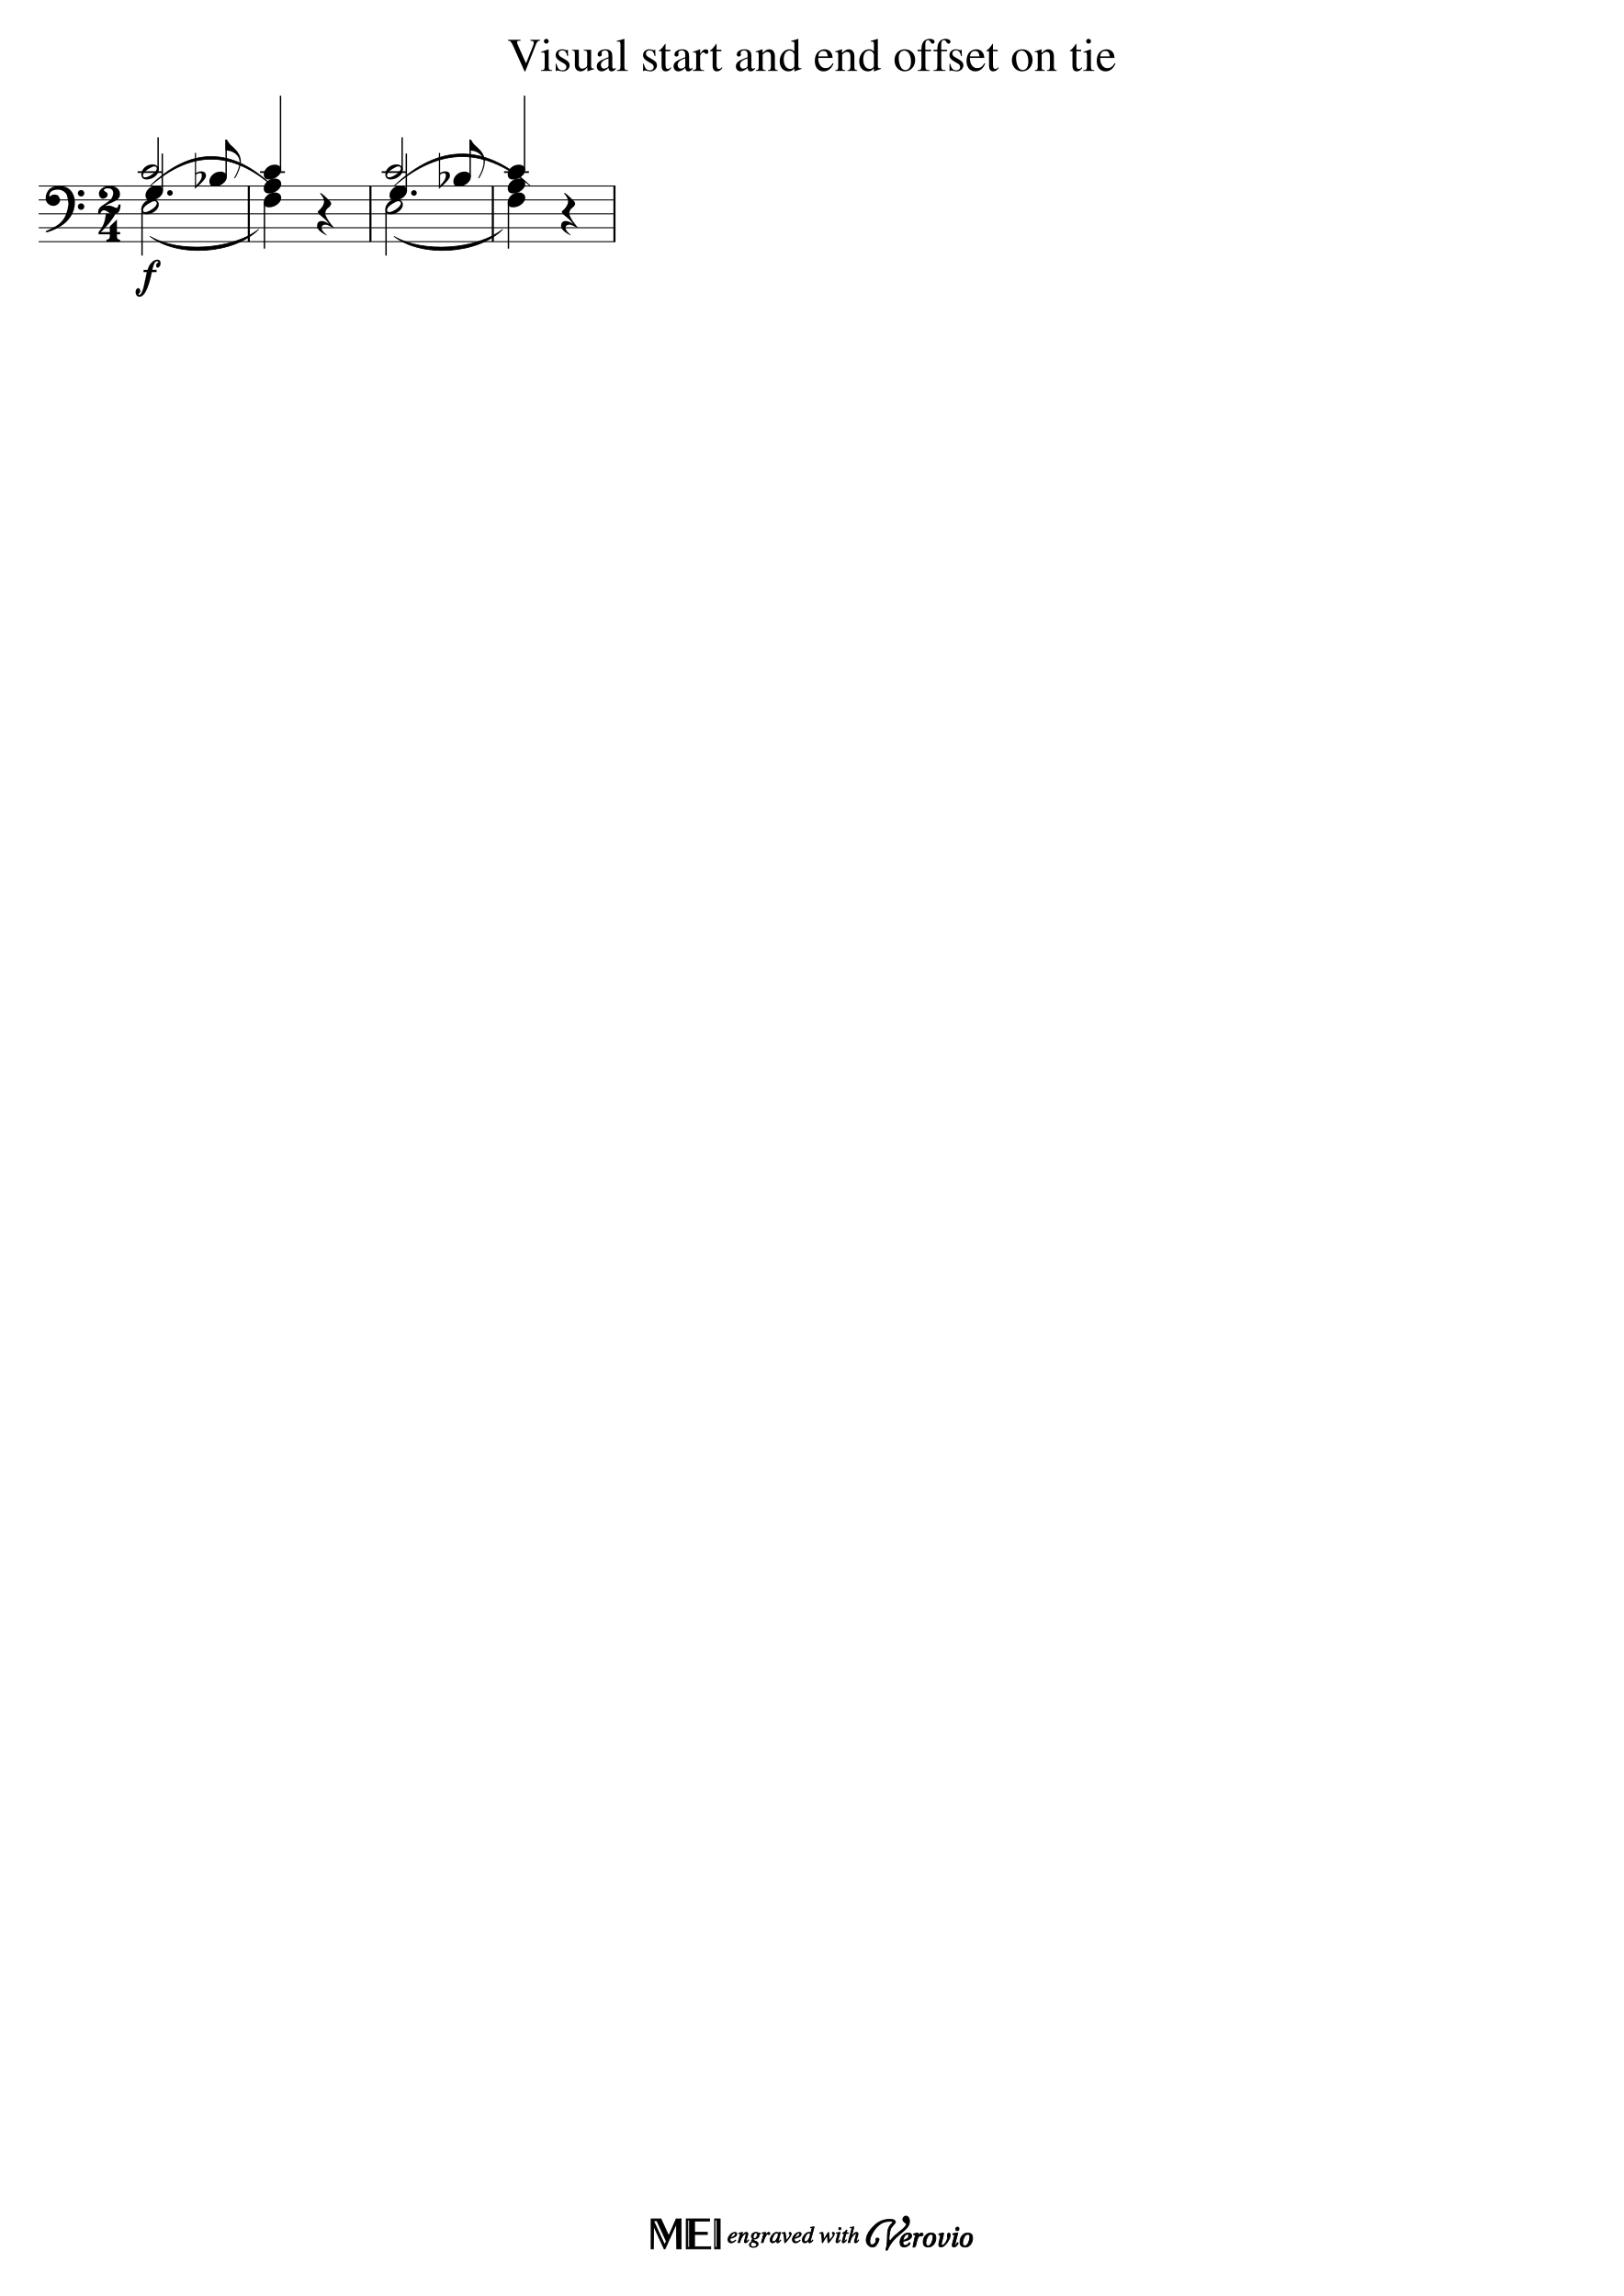
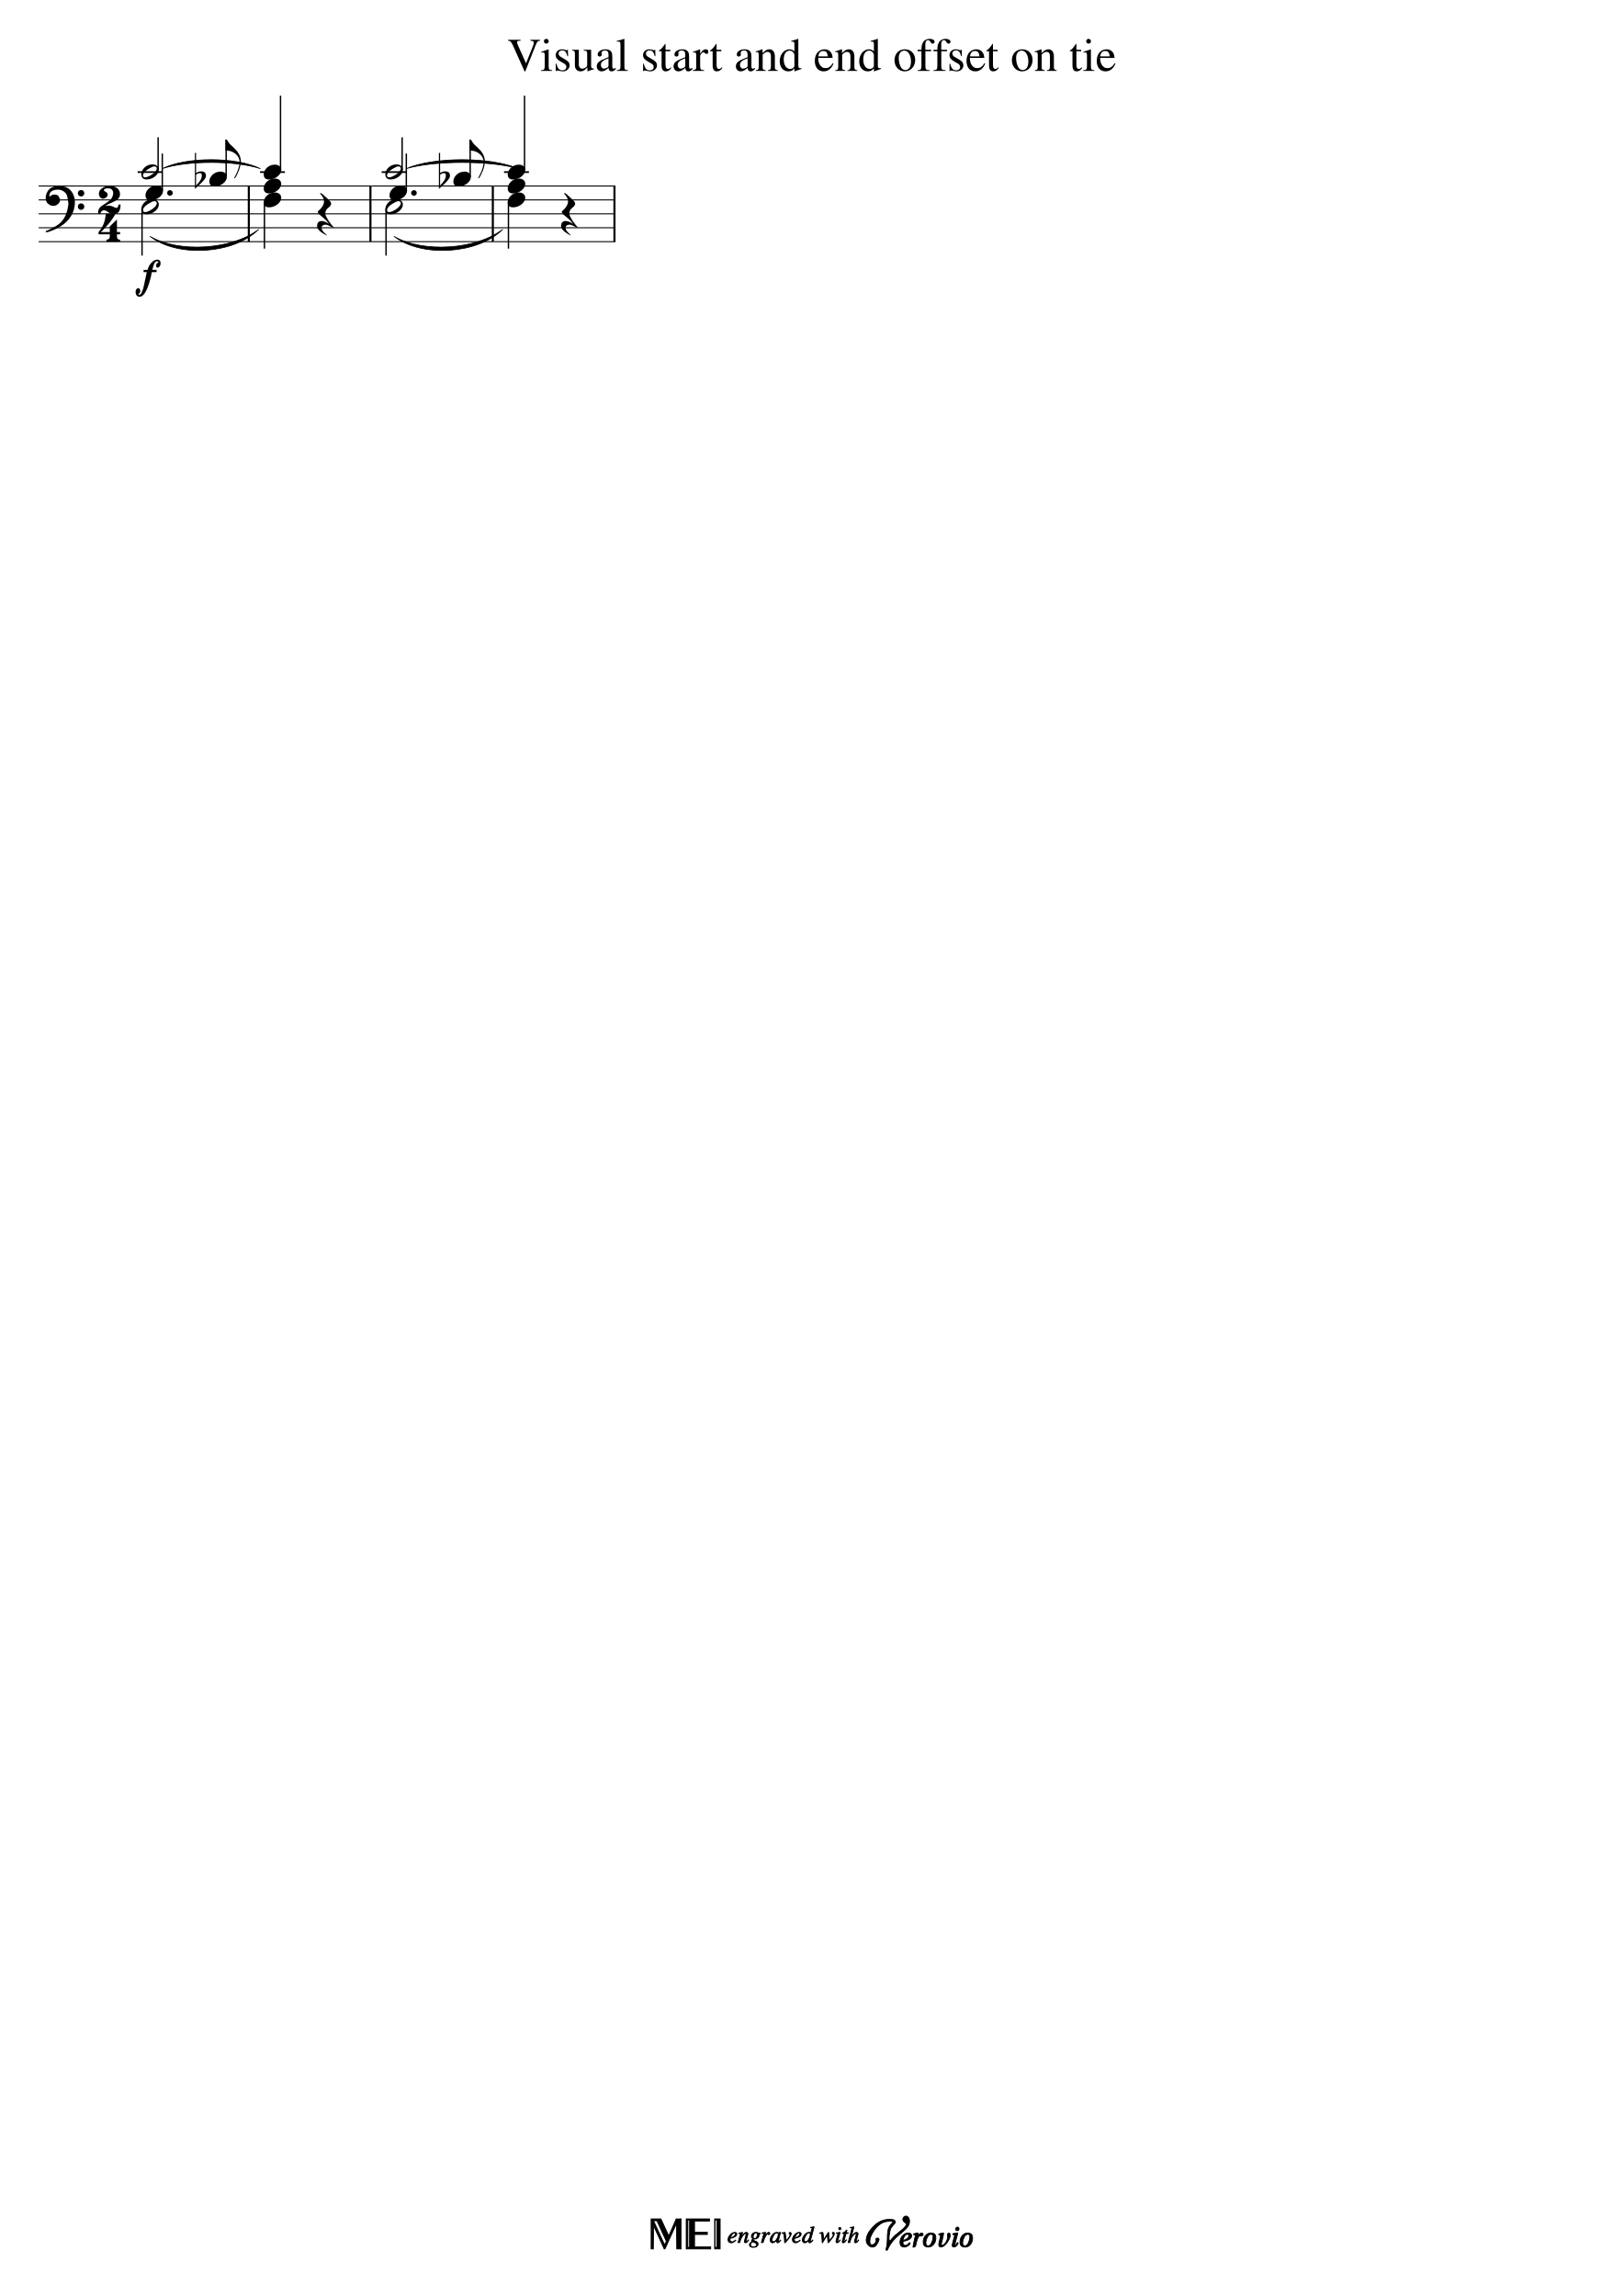
<svg xmlns="http://www.w3.org/2000/svg" xmlns:xlink="http://www.w3.org/1999/xlink" width="2100px" height="2970px" version="1.1" overflow="visible" id="docid">
  <defs>
    <g id="E062-docid">
      <path transform="scale(1,-1)" d="M582 -120c0 32 26 58 58 58s58 -26 58 -58s-26 -58 -58 -58s-58 26 -58 58zM582 120c0 32 26 58 58 58s58 -26 58 -58s-26 -58 -58 -58s-58 26 -58 58zM158 96c51 0 73 -14 88 -49l16 -39c0 -17 -2 -30 -7 -40c-3 -11 -10 -21 -19 -31c-17 -18 -49 -43 -84 -43 c-55 0 -77 13 -112 44c-24 21 -35 55 -35 100c0 46 14 81 32 112c30 52 71 79 137 93l36 6l26 2c154 0 235 -68 274 -182c11 -32 18 -68 18 -107c0 -103 -26 -182 -68 -250c-89 -145 -234 -230 -412 -288l-30 -5c-9 0 -14 3 -14 8c3 10 5 11 10 16c35 15 70 30 96 44l78 43 c96 57 162 136 197 258c9 33 17 60 22 100c3 22 5 35 6 39c-7 69 -16 115 -23 140s-4 22 -16 40c-8 12 -19 23 -31 34c-24 21 -62 44 -118 44c-48 0 -84 -8 -113 -28c-28 -19 -42 -44 -42 -73v-16c2 -5 3 -9 4 -11c24 22 52 39 84 39z" />
    </g>
    <g id="E082-docid">
      <path transform="scale(1,-1)" d="M124 -185c-18 0 -55 -14 -65 -65h-36l-3 30c0 25 6 45 18 63c11 19 22 30 39 43l121 82l37 29c15 11 27 29 38 54c12 24 18 47 18 70c0 40 -19 88 -94 88c-25 0 -32 0 -50 -8c-14 -5 -23 -12 -26 -22c3 -9 7 -15 10 -18l24 -17c12 -7 17 -11 27 -21c5 -7 7 -16 7 -27 c0 -12 0 -57 -79 -74c-30 0 -76 26 -76 94c0 66 81 135 197 135c72 0 181 -32 181 -150c0 -53 -32 -95 -113 -133l-91 -41c-26 -11 -45 -23 -57 -37l49 7c84 0 115 -41 148 -41c20 0 33 20 39 61h35c0 -152 -68 -168 -114 -168c-17 0 -65 0 -79 7h10l-28 17 c-49 37 -69 40 -87 42z" />
    </g>
    <g id="E084-docid">
      <path transform="scale(1,-1)" d="M20 -78c84 97 114 180 134 329h170c-13 -32 -82 -132 -99 -151l-84 -97c-33 -36 -59 -63 -80 -81h162v102l127 123v-225h57v-39h-57v-34c0 -43 19 -65 57 -65v-34h-244v36c48 0 60 26 60 70v27h-203v39z" />
    </g>
    <g id="E0A3-docid">
      <path transform="scale(1,-1)" d="M278 64c0 22 -17 39 -43 39c-12 0 -26 -3 -41 -10c-85 -43 -165 -94 -165 -156c5 -25 15 -32 49 -32c67 11 200 95 200 159zM0 -36c0 68 73 174 200 174c66 0 114 -39 114 -97c0 -84 -106 -173 -218 -173c-64 0 -96 32 -96 96z" />
    </g>
    <g id="E0A4-docid">
      <path transform="scale(1,-1)" d="M0 -39c0 68 73 172 200 172c66 0 114 -37 114 -95c0 -84 -106 -171 -218 -171c-64 0 -96 30 -96 94z" />
    </g>
    <g id="E240-docid">
      <path transform="scale(1,-1)" d="M179 -646c15 29 29 55 46 102c18 49 30 108 30 138c0 105 -80 173 -168 200c-18 5 -47 9 -87 16v190h22c8 0 33 -61 71 -95c4 -3 -2 3 61 -56c62 -58 122 -137 122 -241c0 -38 -13 -106 -35 -163c-20 -51 -43 -99 -66 -132c-6 -5 -10 -7 -13 -7s-5 2 -5 5l4 10 c1 3 14 25 18 33z" />
    </g>
    <g id="E260-docid">
      <path transform="scale(1,-1)" d="M20 110c32 16 54 27 93 27c26 0 35 -3 54 -13c13 -7 24 -20 27 -38l4 -25c0 -28 -16 -57 -45 -89c-23 -25 -39 -44 -65 -68l-88 -79v644h20v-359zM90 106c-32 0 -48 -10 -70 -29v-194c31 31 54 59 71 84c21 32 32 59 32 84c0 9 1 16 1 20c0 14 -3 21 -11 30l-8 3z" />
    </g>
    <g id="E522-docid">
      <path transform="scale(1,-1)" d="M-91 -179c-2 -3 -3 -5 -2 -7s4 -3 11 -4c19 0 34 14 47 41c7 14 13 30 20 48s12 35 15 52l14 61l44 208h-58v38h70c7 21 13 36 18 47c7 18 15 33 22 44c21 30 42 53 65 69s48 24 75 24c9 0 17 -1 23 -3s12 -7 19 -16c5 -7 8 -13 9 -19l4 -16c0 -15 -1 -25 -2 -32 s-5 -16 -11 -28c-3 -6 -9 -13 -18 -21c-4 -3 -8 -5 -13 -6s-10 -1 -17 0c-6 1 -10 5 -13 11s-5 13 -6 20c0 12 2 23 7 32s12 17 22 24l14 10c0 9 -6 14 -18 16h-6c-11 0 -20 -2 -28 -8c-9 -7 -19 -21 -29 -43c-5 -12 -10 -30 -17 -53s-11 -40 -14 -50h77v-40h-85 c-12 -69 -29 -137 -51 -206c-18 -55 -35 -99 -52 -131c-13 -26 -27 -47 -41 -63c-25 -29 -50 -43 -76 -43c-25 0 -43 10 -56 29c-10 15 -15 33 -15 54c0 17 4 33 12 48c5 7 10 13 17 17s13 6 20 6c9 0 16 -4 21 -12s9 -15 11 -22s3 -12 3 -17c0 -9 -2 -17 -7 -24 s-9 -14 -14 -21s-8 -12 -11 -14z" />
    </g>
    <g id="E4E5-docid">
      <path transform="scale(1,-1)" d="M107 292c-13 24 -30 49 -52 71c-1 1 0 2 0 3l-2 2c3 3 4 4 6 4c12 0 26 -7 40 -20s44 -40 89 -81c26 -24 28 -29 46 -47c4 -4 8 -9 10 -14c6 -8 8 -16 8 -27c0 -19 -12 -40 -36 -61c-28 -23 -49 -38 -61 -73c-4 -11 -7 -27 -10 -50c13 -43 34 -83 59 -121 c31 -47 59 -79 101 -129c-8 0 -26 7 -54 20l-62 29l-21 6l-23 1c-25 0 -45 -10 -60 -30l-4 -14l-1 -12c0 -33 20 -56 39 -78c8 -9 17 -18 26 -26c17 -15 27 -24 28 -30l-3 -3c-11 5 -19 10 -25 15c-9 3 -37 21 -45 26c-24 14 -45 32 -63 51c-19 21 -37 44 -37 71 c0 63 27 95 80 95c41 0 86 -18 136 -52c-19 26 -37 48 -55 66c-23 23 -48 44 -73 65c-28 23 -47 40 -58 53s-17 26 -18 39c75 64 113 125 113 183c0 27 -7 48 -18 68z" />
    </g>
  </defs>
  <style type="text/css">#docid g.ending, #docid g.fing, #docid g.reh, #docid g.tempo {font-weight:bold;}#docid g.dir, #docid g.dynam, #docid g.mNum {font-style:italic;}#docid g.label {font-weight:normal;}#docid ellipse, #docid path, #docid polygon, #docid polyline, #docid rect {stroke:currentColor}</style>
  <svg class="definition-scale" color="black" font-family="Times, serif" viewBox="0 0 21000 29700">
    <g class="page-margin" transform="translate(500, 500)">
      <g id="iJ6YNS9" class="mdiv pageMilestone" />
      <g id="j6ERYJ7" class="score pageMilestone" />
      <g id="iFP8K5N" class="system">
        <g id="x1E5SKAB" class="section systemMilestone" />
        <g id="o1RTEB7A" class="measure">
          <g id="p1KEW28H" class="staff">
            <path d="M0 1906 L2731 1906" stroke-width="13" />
            <path d="M0 2086 L2731 2086" stroke-width="13" />
            <path d="M0 2266 L2731 2266" stroke-width="13" />
            <path d="M0 2446 L2731 2446" stroke-width="13" />
            <path d="M0 2626 L2731 2626" stroke-width="13" />
            <g id="sX7OZ79" class="clef">
              <use xlink:href="#E062-docid" transform="translate(88, 2086) scale(0.72, 0.72)" />
            </g>
            <g id="u17VX9BY" class="keySig" />
            <g id="w3Z0KMD" class="meterSig">
              <use xlink:href="#E082-docid" transform="translate(755, 2086) scale(0.72, 0.72)" />
              <use xlink:href="#E084-docid" transform="translate(760, 2446) scale(0.72, 0.72)" />
            </g>
            <g class="ledgerLines above">
              <path d="M1280 1726 L1602 1726" stroke-width="22" />
            </g>
            <g id="qMAVTA3" class="layer">
              <g id="n1" class="note">
                <g class="notehead">
                  <use xlink:href="#E0A3-docid" transform="translate(1328, 1726) scale(0.72, 0.72)" />
                </g>
                <g id="pT5D48Z" class="stem">
                  <path d="M1545 1698 L1545 1276" stroke-width="18" />
                </g>
              </g>
            </g>
            <g id="s1PQPUF4" class="layer">
              <g id="t17CCI2Q" class="note">
                <g class="notehead">
                  <use xlink:href="#E0A4-docid" transform="translate(1382, 1996) scale(0.72, 0.72)" />
                </g>
                <g id="rHUBZPL" class="dots">
                  <ellipse cx="1698" cy="1996" rx="36" ry="36" />
                </g>
                <g id="qR3B901" class="stem">
                  <path d="M1599 1968 L1599 1486" stroke-width="18" />
                </g>
              </g>
              <g id="u14YPAFV" class="note">
                <g class="notehead">
                  <use xlink:href="#E0A4-docid" transform="translate(2208, 1816) scale(0.72, 0.72)" />
                </g>
                <g id="s6A7W25" class="stem">
                  <path d="M2425 1788 L2425 1306" stroke-width="18" />
                  <g id="t7VJ282" class="flag">
                    <use xlink:href="#E240-docid" transform="translate(2416, 1306) scale(0.72, 0.72)" />
                  </g>
                </g>
                <g id="v1G2UCBM" class="accid">
                  <use xlink:href="#E260-docid" transform="translate(2021, 1816) scale(0.72, 0.72)" />
                </g>
              </g>
            </g>
            <g id="w1I5DK26" class="layer">
              <g id="n2" class="note">
                <g class="notehead">
                  <use xlink:href="#E0A3-docid" transform="translate(1328, 2176) scale(0.72, 0.72)" />
                </g>
                <g id="uYB0O63" class="stem">
                  <path d="M1337 2201 L1337 2806" stroke-width="18" />
                </g>
              </g>
            </g>
          </g>
          <g id="y16753K6" class="dynam">
            <use xlink:href="#E522-docid" transform="translate(1357, 3178) scale(0.72, 0.72)" />
          </g>
          <g id="a12WP67W" class="slur">
            <path d="M1441,2558 C1814,2775 2502,2731 2844,2468 C2526,2789 1798,2835 1441,2558" stroke-width="9" stroke-linecap="round" stroke-linejoin="round" />
          </g>
          <g id="b4Y5DFV" class="tie">
-             <path d="M1441,1906 C1959,1398 2505,1398 3024,1906 C2487,1444 1977,1444 1441,1906" stroke-width="9" stroke-linecap="round" stroke-linejoin="round" />
+             <path d="M1599,1681 C1910,1527 2552,1527 2866,1681 C2542,1575 1920,1575 1599,1681" stroke-width="9" stroke-linecap="round" stroke-linejoin="round" />
          </g>
          <g id="n1V987CS" class="barLine">
            <path d="M2718 1906 L2718 2626" stroke-width="27" />
          </g>
        </g>
        <g id="s1IC15RP" class="measure">
          <g id="tBZ62SV" class="staff">
            <path d="M2731 1906 L4304 1906" stroke-width="13" />
            <path d="M2731 2086 L4304 2086" stroke-width="13" />
            <path d="M2731 2266 L4304 2266" stroke-width="13" />
            <path d="M2731 2446 L4304 2446" stroke-width="13" />
            <path d="M2731 2626 L4304 2626" stroke-width="13" />
            <g class="ledgerLines above">
              <path d="M2863 1726 L3185 1726" stroke-width="22" />
            </g>
            <g id="uW4WKQ" class="layer">
              <g id="vLC6GUE" class="chord">
                <g id="v1WNGLZN" class="stem">
                  <path d="M3128 1700 L3128 738" stroke-width="18" />
                </g>
                <g id="n3" class="note">
                  <g class="notehead">
                    <use xlink:href="#E0A4-docid" transform="translate(2911, 1726) scale(0.72, 0.72)" />
                  </g>
                </g>
                <g id="xGUU4JQ" class="note">
                  <g class="notehead">
                    <use xlink:href="#E0A4-docid" transform="translate(2911, 1906) scale(0.72, 0.72)" />
                  </g>
                </g>
              </g>
              <g id="yAUW6TF" class="rest">
                <use xlink:href="#E4E5-docid" transform="translate(3601, 2266) scale(0.72, 0.72)" />
              </g>
            </g>
            <g id="z14DBQNG" class="layer">
              <g id="n4" class="note">
                <g class="notehead">
                  <use xlink:href="#E0A4-docid" transform="translate(2911, 2086) scale(0.72, 0.72)" />
                </g>
                <g id="w1P8DIQV" class="stem">
                  <path d="M2920 2114 L2920 2716" stroke-width="18" />
                </g>
              </g>
              <g id="b1XSZE2H" class="space" />
            </g>
          </g>
          <g id="r10DL3CR" class="barLine">
            <path d="M4291 1906 L4291 2626" stroke-width="27" />
          </g>
        </g>
        <g id="s1HUMGE0" class="measure">
          <g id="t1YD0KSR" class="staff">
            <path d="M4304 1906 L5887 1906" stroke-width="13" />
            <path d="M4304 2086 L5887 2086" stroke-width="13" />
            <path d="M4304 2266 L5887 2266" stroke-width="13" />
            <path d="M4304 2446 L5887 2446" stroke-width="13" />
            <path d="M4304 2626 L5887 2626" stroke-width="13" />
            <g class="ledgerLines above">
              <path d="M4436 1726 L4758 1726" stroke-width="22" />
            </g>
            <g id="u1XWY667" class="layer">
              <g id="n5" class="note">
                <g class="notehead">
                  <use xlink:href="#E0A3-docid" transform="translate(4484, 1726) scale(0.72, 0.72)" />
                </g>
                <g id="x1LY7717" class="stem">
                  <path d="M4701 1698 L4701 1276" stroke-width="18" />
                </g>
              </g>
            </g>
            <g id="wK8FJ60" class="layer">
              <g id="x1AFQIG0" class="note">
                <g class="notehead">
                  <use xlink:href="#E0A4-docid" transform="translate(4538, 1996) scale(0.72, 0.72)" />
                </g>
                <g id="z4DC34E" class="dots">
                  <ellipse cx="4854" cy="1996" rx="36" ry="36" />
                </g>
                <g id="y1QGBAMB" class="stem">
                  <path d="M4755 1968 L4755 1486" stroke-width="18" />
                </g>
              </g>
              <g id="y1K98ZB7" class="note">
                <g class="notehead">
                  <use xlink:href="#E0A4-docid" transform="translate(5364, 1816) scale(0.72, 0.72)" />
                </g>
                <g id="aCPE1QZ" class="stem">
                  <path d="M5581 1788 L5581 1306" stroke-width="18" />
                  <g id="bS81ZRJ" class="flag">
                    <use xlink:href="#E240-docid" transform="translate(5572, 1306) scale(0.72, 0.72)" />
                  </g>
                </g>
                <g id="z1M5W8JL" class="accid">
                  <use xlink:href="#E260-docid" transform="translate(5177, 1816) scale(0.72, 0.72)" />
                </g>
              </g>
            </g>
            <g id="aA571PQ" class="layer">
              <g id="n6" class="note">
                <g class="notehead">
                  <use xlink:href="#E0A3-docid" transform="translate(4484, 2176) scale(0.72, 0.72)" />
                </g>
                <g id="cHPWXB9" class="stem">
                  <path d="M4493 2201 L4493 2806" stroke-width="18" />
                </g>
              </g>
            </g>
          </g>
          <g id="c10PAP45" class="slur">
            <path d="M4597,2558 C4970,2775 5658,2731 6000,2468 C5682,2789 4954,2835 4597,2558" stroke-width="9" stroke-linecap="round" stroke-linejoin="round" />
          </g>
          <g id="dPPZBXY" class="tie">
-             <path d="M4597,1906 C5175,1353 5781,1353 6360,1906 C5763,1399 5193,1399 4597,1906" stroke-width="9" stroke-linecap="round" stroke-linejoin="round" />
+             <path d="M4755,1681 C5112,1527 5842,1527 6202,1681 C5834,1575 5120,1575 4755,1681" stroke-width="9" stroke-linecap="round" stroke-linejoin="round" />
          </g>
          <g id="rJ8GLXL" class="barLine">
            <path d="M5874 1906 L5874 2626" stroke-width="27" />
          </g>
        </g>
        <g id="uL0P3Y6" class="measure">
          <g id="vPKGJXZ" class="staff">
            <path d="M5887 1906 L7460 1906" stroke-width="13" />
            <path d="M5887 2086 L7460 2086" stroke-width="13" />
            <path d="M5887 2266 L7460 2266" stroke-width="13" />
            <path d="M5887 2446 L7460 2446" stroke-width="13" />
            <path d="M5887 2626 L7460 2626" stroke-width="13" />
            <g class="ledgerLines above">
              <path d="M6019 1726 L6341 1726" stroke-width="22" />
            </g>
            <g id="wGMJNIQ" class="layer">
              <g id="xIG9TQU" class="chord">
                <g id="dT5Z2DZ" class="stem">
                  <path d="M6284 1700 L6284 738" stroke-width="18" />
                </g>
                <g id="n7" class="note">
                  <g class="notehead">
                    <use xlink:href="#E0A4-docid" transform="translate(6067, 1726) scale(0.72, 0.72)" />
                  </g>
                </g>
                <g id="z1K4OJSQ" class="note">
                  <g class="notehead">
                    <use xlink:href="#E0A4-docid" transform="translate(6067, 1906) scale(0.72, 0.72)" />
                  </g>
                </g>
              </g>
              <g id="aRA8GUK" class="rest">
                <use xlink:href="#E4E5-docid" transform="translate(6757, 2266) scale(0.72, 0.72)" />
              </g>
            </g>
            <g id="b1AYFJ9P" class="layer">
              <g id="n8" class="note">
                <g class="notehead">
                  <use xlink:href="#E0A4-docid" transform="translate(6067, 2086) scale(0.72, 0.72)" />
                </g>
                <g id="e1GH2CCZ" class="stem">
                  <path d="M6076 2114 L6076 2716" stroke-width="18" />
                </g>
              </g>
              <g id="d17EWFLB" class="space" />
            </g>
          </g>
          <g id="tPEE0OP" class="barLine">
            <path d="M7447 1906 L7447 2626" stroke-width="27" />
          </g>
        </g>
        <g id="nDW87ZK" class="systemMilestoneEnd x1E5SKAB" />
      </g>
      <g id="o1QUDUF9" class="pageMilestoneEnd j6ERYJ7" />
      <g id="p1YCXJ73" class="pageMilestoneEnd iJ6YNS9" />
      <g id="w1AY2QDY" class="pgHead autogenerated">
        <text font-size="0px">
          <tspan id="xSD1YHA" class="rend" x="10000" y="417" text-anchor="middle">
            <tspan id="y17DXS56" class="rend">
              <tspan id="z126H5TI" class="text">
                <tspan font-size="607px">Visual start and end offset on tie</tspan>
              </tspan>
            </tspan>
          </tspan>
        </text>
      </g>
      <g id="q1XPOA9B" class="pgFoot autogenerated">
        <g id="rG2INEF" class="fig">
          <g class="svg" transform="translate(7750, 28099) scale(10, 10)">
            <g>
              <path fill="#000000" d="M 17.113,49.265 V 10.368 h 12.697 c 3.289,7.337 6.713,14.61 10.127,21.889 3.42,-7.485 6.256,-14.205 9.589,-21.91 2.436,0.104 4.317,0.085 6.484,-0.058 V 49.264 H 50.274 C 50.145,38.356 50.016,27.448 49.887,16.54 45.003,27.315 39.967,38.434 35.084,49.209 34.679,49.344 34.427,49.136 34.022,49.271 29.466,39.331 24.91,29.391 20.354,19.451 20.224,29.389 20.095,39.327 19.965,49.264 H 17.113 Z M 36.754,39.325 C 32.721,30.513 28.688,21.701 24.655,12.889 22.531,12.751 22.657,12.71 20.714,12.814 v 0.966 c 4.613,9.998 9.609,20.749 13.873,30.082 0.722,-1.513 1.445,-3.025 2.167,-4.538 z m 25.738,9.94 c 0,-12.966 0,-25.931 0,-38.897 10.084,0 20.169,0 30.253,0 0,0.96 0,1.921 0,2.881 -6.483,0 -12.966,0 -19.448,0 0,4.802 0,9.604 0,14.406 5.522,0 11.045,0 16.567,0 0,0.96 0,1.921 0,2.881 -5.522,0 -11.045,0 -16.567,0 0,5.282 0,10.565 0,15.847 6.963,0 13.926,0 20.889,0 0,0.96 0,1.921 0,2.881 -10.565,0 -21.129,0 -31.694,0 z m 4.322,-2.161 c 0,-11.765 0,-23.53 0,-35.295 -0.72,0 -1.441,0 -2.161,0 0,11.765 0,23.53 0,35.295 0.72,0 1.441,0 2.161,0 z m 32.414,2.161 c 0,-12.966 0,-25.931 0,-38.897 2.401,0 4.802,0 7.203,0 0,12.966 0,25.931 0,38.897 -2.401,0 -4.802,0 -7.203,0 z m 2.881,-2.161 c 0,-11.765 0,-23.53 0,-35.295 -0.72,0 -1.441,0 -2.161,0 0,11.765 0,23.53 0,35.295 0.72,0 1.441,0 2.161,0 z" />
              <path fill="#000000" d="m 346.3,6.7 c -3.1,0.5 -4.9,4.4 -2.7,6.8 1.2,1.4 2.7,2.4 4.1,3.5 -2.4,5.3 -7.7,8.3 -11.9,12.1 -3.7,2.8 -7,6.2 -9.7,9.9 -2.2,-0.8 -0.915,-7.719 -0.627,-9.5 0.288,-1.781 0.727,-6.4 2.927,-8.7 1.3,-1.9 3,-3.5 4.5,-5.2 1.2,-3.4 -3.2,-4.9 -5.8,-4.6 -7.3,-0.5 -14.6,2 -20,6.8 -5,4.6 -10,10.1 -11.5,17 -0.9,3.5 -0.2,7.5 2.8,9.9 2.5,2.8 7.4,2.9 9.8,-0.2 1.7,-2.3 3.2,-4.8 3.8,-7.6 -0.1,-2.6 -4.4,-2.3 -4.3,0.2 1.2,2.4 -0.9,4.7 -2.7,6.2 -1.7,0.9 -4.7,0.7 -4.8,-1.7 -1,-5.8 2.1,-11.3 5.2,-16.1 4,-5.8 9.8,-11.2 17.2,-11.8 1.6,0 8.1,-1.2 6.8,1.4 -2.8,2.8 -5.6,6.1 -6,10.3 -1.6,7.7 0.1,15.7 -2.3,23.2 -1.1,3.9 2,2.6 2.5,0.2 3.3,-7.4 8.9,-13.4 15.1,-18.5 4.2,-3.9 9.5,-7.1 11.9,-12.6 1.3,-3.6 1.2,-9 -2.7,-10.9 -0.504,-0.177 -1.07,-0.165 -1.6,-0.1 z m 66,14.5 c -2,0.8 -1.8,4.9 0.8,4.4 3.4,0.4 2.9,-6.2 -0.8,-4.4 z m 0.6,7.3 c -1.3,0.5 -7.6,0.5 -5.4,2.2 4,-0.3 0.7,4.5 0.6,6.7 -0.4,2.9 -2.4,5.9 -1.2,8.8 2.7,1.7 5.6,-0.8 6.8,-3.2 1.6,-1.4 -0.5,-3 -1.2,-0.9 -0.4,0.8 -2.4,3.5 -2.6,1.8 1.1,-5 2.7,-9.9 3.9,-14.9 l -0.1,-0.5 h -0.9 z m -65.1,0.2 c -6.5,1.6 -10.5,9.5 -8.2,15.7 2.1,3.4 7.4,2.9 10.1,0.4 2,-0.2 3.6,-5.3 1,-3.4 -1.4,2 -4,4.2 -6.5,2.8 -2.2,-1.9 -1.9,-5.7 1.7,-5.3 3.1,-0.9 6.9,-2.1 8.1,-5.5 0.9,-2.7 -1.6,-5.2 -4.3,-4.8 h -1.1 -0.7 z m 13.6,0 c -2.2,0 -8.5,1.8 -2.9,2.3 0.9,1.9 -1,4.9 -1.1,7.2 -0.5,2.9 -1.4,5.7 -1.7,8.7 3.7,0.7 3.8,-2.6 4.4,-5.3 0.9,-3.3 1.6,-7 4.1,-9.5 2.4,1.6 6.8,-0.7 3.7,-3.4 -2.9,-0.5 -4.8,2.4 -6.2,4.3 0,-1.2 2.4,-5 -0.2,-4.3 z m 15.8,0 c -6.4,1.3 -9.6,9.1 -7.7,14.9 1.9,4 7.7,3.9 11,1.7 4.1,-3 6,-8.9 4.4,-13.7 -1.3,-3 -4.8,-3.2 -7.6,-3 z m 17,0 c -2.3,0 -8.8,1.9 -3,2.4 0.4,2.5 -1,5.7 -1.4,8.4 -0.7,2.4 -1.8,7.5 2.1,7.2 3.8,-0.1 6.5,-3.5 8.5,-6.3 2,-3.2 4.5,-7 3.3,-10.9 -3.7,-3 -3.6,2.6 -3.1,5.1 -0.7,3.8 -2.7,7.9 -6.2,9.8 -3.6,0.6 -1,-4.3 -0.8,-6.1 0.6,-3.2 1.6,-6.3 1.9,-9.5 h -1.1 z m 30.6,0 c -6.3,1.2 -9.5,8.9 -7.8,14.7 1.5,4 7.2,4.2 10.5,2.4 4.6,-2.8 6.6,-9.3 4.8,-14.3 -1.4,-2.8 -4.8,-3 -7.5,-2.8 z m -75.4,1.7 c 2.1,1.5 0.2,4.7 -1.6,5.7 -1.1,0.4 -5.5,3.4 -4.6,0.7 0.8,-2.7 2.2,-6.2 5.3,-6.6 l 0.9,0.1 z m 30.8,0 c 2.6,1.5 1.3,5.2 0.8,7.6 -0.8,2.7 -1.9,5.9 -4.7,7.1 -5.1,0.8 -4,-5.8 -2.8,-8.8 1,-2.8 3,-6.8 6.7,-5.8 z m 47.1,-0.1 c 2.9,0.7 2,4.7 1.5,6.8 -0.7,3 -1.8,6.7 -5,8 -4.7,0.8 -4,-5.1 -3,-7.9 0.9,-3 2.7,-7.3 6.5,-6.8 z" />
              <g>
                <path d="m 116.566,37.118 q 0,-3.252 2.93,-6.299 2.9,-3.047 5.991,-3.047 1.143,0 1.816,0.527 0.674,0.527 0.674,1.567 0,2.109 -2.476,3.618 -2.461,1.494 -5.186,1.831 l -0.835,0.103 q -0.19,0.601 -0.264,0.967 -0.073,0.352 -0.073,0.894 0,1.289 0.835,2.007 0.85,0.718 2.007,0.718 1.099,0 2.329,-0.732 0.703,-0.425 2.036,-1.523 l 0.381,0.337 q -0.659,0.835 -1.89,1.714 -2.183,1.567 -4.38,1.567 -1.553,0 -2.725,-1.099 -1.172,-1.099 -1.172,-3.149 z m 3.12,-2.358 q 2.798,-0.41 4.556,-1.963 Q 126,31.229 126,29.691 q 0,-0.557 -0.264,-0.879 -0.264,-0.337 -0.776,-0.337 -0.952,0 -1.875,0.82 -0.908,0.806 -1.641,1.831 -0.776,1.201 -1.23,2.3 -0.249,0.586 -0.527,1.333 z" />
                <path d="m 129.472,41 2.534,-9.053 q 0.322,-1.143 0.366,-1.377 0.059,-0.249 0.059,-0.527 0,-0.425 -0.249,-0.659 -0.234,-0.249 -0.938,-0.249 -0.176,0 -0.352,0.029 -0.161,0.015 -0.366,0.044 v -0.498 q 0.952,-0.146 1.348,-0.22 0.41,-0.073 0.879,-0.176 l 2.622,-0.571 q 0.088,0.059 0.117,0.132 l -1.948,6.299 q 1.787,-2.739 2.988,-4.072 2.109,-2.358 3.779,-2.358 0.645,0 1.113,0.249 0.894,0.483 0.894,1.743 0,0.352 -0.073,0.732 -0.073,0.381 -0.19,0.82 l -1.919,7.017 q -0.059,0.22 -0.132,0.542 -0.073,0.308 -0.073,0.439 0,0.22 0.103,0.396 0.103,0.176 0.337,0.176 0.381,0 0.879,-0.439 0.498,-0.454 1.626,-1.919 l 0.425,0.381 q -1.201,1.626 -1.904,2.285 -1.201,1.157 -2.3,1.157 -0.498,0 -0.967,-0.322 -0.454,-0.337 -0.454,-1.201 0,-0.249 0.029,-0.527 0.044,-0.278 0.103,-0.483 l 1.846,-7.119 q 0.146,-0.586 0.19,-0.952 0.059,-0.381 0.059,-0.542 0,-0.352 -0.176,-0.601 -0.161,-0.264 -0.586,-0.264 -1.099,0 -2.769,1.992 -0.981,1.187 -1.992,2.827 -0.776,1.274 -1.23,2.49 Q 132.709,37.821 131.742,41 Z" />
                <path d="m 149.13,33.5 q 0,0.908 0.278,1.45 0.469,0.894 1.685,0.894 1.318,0 2.344,-1.67 1.04,-1.685 1.04,-3.706 0,-0.967 -0.425,-1.509 -0.425,-0.557 -1.274,-0.557 -1.641,0 -2.651,1.743 -0.996,1.743 -0.996,3.354 z m 0.513,13.066 q 1.743,0 2.886,-0.835 1.157,-0.835 1.157,-1.992 0,-0.879 -0.601,-1.479 -0.322,-0.322 -1.04,-0.688 -0.601,-0.293 -2.036,-0.835 -1.421,-0.557 -1.641,-0.557 -0.381,0 -1.479,1.011 -1.099,1.025 -1.099,2.314 0,1.948 1.685,2.681 0.879,0.381 2.168,0.381 z m -5.479,-2.681 q 0,-1.099 0.835,-2.095 0.85,-0.981 2.681,-1.963 -0.366,-0.234 -0.601,-0.483 -0.234,-0.264 -0.234,-0.688 0,-0.601 0.835,-1.377 0.469,-0.439 1.523,-1.157 -0.938,-0.352 -1.611,-0.996 -0.82,-0.864 -0.82,-2.241 0,-2.212 1.729,-3.677 1.729,-1.465 4.277,-1.465 1.333,0 2.256,0.425 0.923,0.41 1.084,0.688 h 1.978 v 1.172 h -1.494 q 0.088,0.322 0.132,0.586 0.044,0.264 0.044,0.747 0,2.373 -1.846,3.735 -1.831,1.362 -3.955,1.362 -0.22,0 -0.41,-0.015 -0.19,-0.029 -0.469,-0.088 -0.22,0 -0.601,0.425 -0.396,0.425 -0.396,0.762 0,0.498 3.223,1.699 3.208,1.216 3.208,3.56 0,1.758 -1.611,3.076 -1.611,1.333 -4.863,1.333 -2.256,0 -3.574,-0.967 -1.318,-0.967 -1.318,-2.358 z" />
                <path d="m 165.038,27.67 q 0.132,0 0.176,0.088 0.059,0.073 0.059,0.176 -0.015,0.146 -0.029,0.22 l -1.465,5.669 0.322,-0.63 q 1.055,-2.065 2.461,-3.765 1.421,-1.714 2.695,-1.714 0.688,0 1.055,0.454 0.381,0.454 0.381,1.04 0,0.659 -0.381,1.099 -0.366,0.425 -1.025,0.425 -0.454,0 -0.688,-0.176 -0.234,-0.176 -0.366,-0.41 l -0.176,-0.322 q -0.059,-0.088 -0.146,-0.132 -0.073,-0.059 -0.19,-0.059 -0.571,0 -1.655,1.597 -1.069,1.597 -1.919,3.457 -0.513,1.128 -1.143,2.988 Q 162.606,38.847 161.947,41 h -2.256 l 2.432,-8.818 q 0.205,-0.762 0.322,-1.362 0.132,-0.601 0.132,-0.981 0,-0.439 -0.22,-0.674 -0.22,-0.234 -0.762,-0.234 -0.176,0 -0.439,0.029 -0.264,0.029 -0.63,0.073 v -0.483 l 0.586,-0.117 q 1.143,-0.234 2.49,-0.498 1.362,-0.264 1.436,-0.264 z" />
                <path d="m 181.518,30.424 q 0,-1.055 -0.483,-1.553 -0.483,-0.498 -1.172,-0.498 -2.388,0 -4.438,3.662 -1.802,3.223 -1.802,5.552 0,1.172 0.498,1.714 0.513,0.527 1.26,0.527 2.212,0 4.263,-3.56 1.875,-3.237 1.875,-5.845 z m -1.831,-2.71 q 1.157,0 1.787,0.601 0.337,0.322 0.527,0.85 l 0.073,0.205 0.322,-1.113 q 0.059,-0.19 0.103,-0.249 0.044,-0.073 0.205,-0.088 l 1.655,-0.19 q 0.132,0 0.146,0.059 0.029,0.044 0,0.176 -0.059,0.19 -0.088,0.308 -0.029,0.103 -0.088,0.308 l -1.348,5.244 q -0.439,1.714 -0.747,2.959 -0.542,2.256 -0.542,2.578 0,0.205 0.103,0.308 0.117,0.088 0.278,0.088 0.132,0 0.278,-0.088 0.161,-0.088 0.381,-0.264 l 0.249,-0.205 q 0.117,-0.103 0.264,-0.234 0.146,-0.146 0.352,-0.352 l 0.908,-0.938 0.352,0.308 q -1.523,1.948 -2.446,2.651 -0.923,0.688 -1.758,0.688 -0.542,0 -0.85,-0.381 -0.293,-0.381 -0.293,-0.952 0,-0.527 0.19,-1.509 0.205,-0.996 0.396,-1.67 -0.264,0.439 -0.894,1.289 -0.615,0.835 -1.523,1.626 -1.069,0.952 -2.051,1.348 -0.762,0.264 -1.465,0.264 -1.187,0 -2.153,-0.967 -0.967,-0.981 -0.967,-2.769 0,-3.076 2.754,-6.416 2.842,-3.472 5.889,-3.472 z" />
                <path d="m 196.664,27.772 q 0.82,0 1.26,0.586 0.439,0.586 0.439,1.333 0,1.978 -3.911,6.929 -3.706,4.702 -4.438,4.702 -0.22,0 -0.293,-0.601 -0.044,-0.337 -0.044,-1.143 0,-0.981 -0.19,-3.325 -0.19,-2.344 -0.366,-3.472 -0.366,-2.476 -0.718,-3.193 -0.352,-0.718 -1.333,-0.718 -0.161,0 -0.381,0.015 -0.205,0.015 -0.483,0.044 v -0.381 q 0.439,-0.088 1.846,-0.396 1.406,-0.308 1.494,-0.337 l 0.483,-0.146 q 0.205,-0.059 0.322,0.234 0.117,0.278 0.293,1.055 0.557,2.549 0.835,5.024 0.176,1.538 0.352,4.556 l 0.483,-0.513 q 1.509,-1.597 3.018,-3.794 1.509,-2.197 1.509,-3.105 0,-0.454 -0.659,-1.084 -0.659,-0.645 -0.659,-1.172 0,-0.483 0.322,-0.791 0.337,-0.308 0.82,-0.308 z" />
                <path d="m 199.828,37.118 q 0,-3.252 2.93,-6.299 2.9,-3.047 5.991,-3.047 1.143,0 1.816,0.527 0.674,0.527 0.674,1.567 0,2.109 -2.476,3.618 -2.461,1.494 -5.186,1.831 l -0.835,0.103 q -0.19,0.601 -0.264,0.967 -0.073,0.352 -0.073,0.894 0,1.289 0.835,2.007 0.85,0.718 2.007,0.718 1.099,0 2.329,-0.732 0.703,-0.425 2.036,-1.523 l 0.381,0.337 q -0.659,0.835 -1.89,1.714 -2.183,1.567 -4.38,1.567 -1.553,0 -2.725,-1.099 -1.172,-1.099 -1.172,-3.149 z m 3.12,-2.358 q 2.798,-0.41 4.556,-1.963 1.758,-1.567 1.758,-3.105 0,-0.557 -0.264,-0.879 -0.264,-0.337 -0.776,-0.337 -0.952,0 -1.875,0.82 -0.908,0.806 -1.641,1.831 -0.776,1.201 -1.23,2.3 -0.249,0.586 -0.527,1.333 z" />
                <path d="m 215.238,37.602 q 0,0.894 0.41,1.567 0.41,0.659 1.392,0.659 2.095,0 4.028,-3.369 1.816,-3.164 1.816,-5.991 0,-0.894 -0.293,-1.479 -0.293,-0.586 -1.187,-0.586 -2.227,0 -4.307,3.604 -1.86,3.223 -1.86,5.596 z m 6.006,-9.888 q 1.157,0 1.641,0.557 0.278,0.322 0.439,1.099 l 1.67,-6.006 q 0.073,-0.249 0.088,-0.439 0.029,-0.205 0.029,-0.352 0,-0.571 -0.22,-0.718 -0.205,-0.146 -0.601,-0.146 -0.249,0 -0.469,0.015 -0.205,0.015 -0.557,0.044 v -0.483 q 1.655,-0.22 4.585,-0.762 l 0.132,0.146 -0.029,0.161 -2.812,10.532 -1.919,6.973 q -0.059,0.234 -0.103,0.439 -0.029,0.19 -0.029,0.352 0,0.396 0.19,0.513 0.205,0.117 0.352,0.117 0.425,0 1.201,-0.747 0.454,-0.454 1.245,-1.406 l 0.337,0.322 -0.205,0.308 q -0.542,0.806 -1.392,1.641 -1.509,1.479 -2.71,1.479 -0.396,0 -0.718,-0.176 -0.601,-0.352 -0.601,-1.26 0,-0.308 0.088,-0.981 0.088,-0.674 0.264,-1.465 -1.113,1.699 -2.446,2.783 -1.318,1.084 -2.886,1.084 -1.274,0 -2.227,-0.908 -0.952,-0.908 -0.952,-2.798 0,-3.193 2.93,-6.562 2.915,-3.354 5.684,-3.354 z" />
                <path d="m 254.13,29.53 q 0,1.23 -1.187,3.252 -0.659,1.128 -1.86,2.739 -1.23,1.655 -2.534,3.267 -2.065,2.549 -2.432,2.549 -0.161,0 -0.205,-0.132 -0.044,-0.132 -0.117,-0.894 l -0.864,-9.126 -6.079,9.961 q -0.044,0.088 -0.117,0.117 -0.059,0.029 -0.132,0.029 l -0.205,-0.044 -0.029,-0.132 -0.176,-3.618 q -0.059,-1.216 -0.176,-2.505 -0.103,-1.304 -0.205,-2.256 -0.308,-2.651 -0.659,-3.252 -0.337,-0.601 -1.26,-0.601 -0.176,0 -0.352,0.015 -0.176,0 -0.366,0.029 v -0.425 q 0.601,-0.103 1.143,-0.22 0.557,-0.117 1.216,-0.264 l 1.377,-0.352 q 0.498,0 1.011,4.175 0.278,2.285 0.498,5.2 l 5.757,-9.097 q 0.059,-0.117 0.146,-0.19 0.088,-0.088 0.205,-0.088 0.132,0 0.176,0.088 0.044,0.088 0.059,0.264 l 0.981,10.591 q 0.103,-0.132 1.626,-2.065 1.523,-1.948 1.597,-2.065 1.099,-1.582 1.465,-2.446 0.234,-0.557 0.234,-1.084 0,-0.205 -0.059,-0.381 -0.059,-0.19 -0.278,-0.396 L 251.874,29.75 q -0.19,-0.19 -0.337,-0.41 -0.132,-0.234 -0.132,-0.542 0,-0.366 0.249,-0.747 0.264,-0.381 0.938,-0.381 0.542,0 1.04,0.439 0.498,0.425 0.498,1.421 z" />
                <path d="m 261.176,24.521 q -0.601,0 -1.025,-0.469 -0.425,-0.469 -0.425,-1.128 0,-0.674 0.425,-1.143 0.425,-0.469 1.025,-0.469 0.601,0 1.025,0.469 0.439,0.469 0.439,1.143 0,0.674 -0.439,1.143 -0.425,0.454 -1.025,0.454 z m 0.352,3.208 q 0.088,0.044 0.073,0.117 l -2.959,10.459 q -0.205,0.835 -0.205,0.996 0,0.22 0.088,0.381 0.073,0.176 0.366,0.176 0.498,0 1.318,-0.864 0.483,-0.513 1.187,-1.465 l 0.381,0.322 -0.146,0.205 q -1.099,1.538 -1.816,2.212 -1.128,1.055 -2.197,1.055 -0.63,0 -1.055,-0.527 -0.41,-0.527 -0.41,-1.245 0,-0.425 0.059,-0.732 0.059,-0.322 0.22,-0.938 l 2.051,-7.529 q 0.044,-0.176 0.073,-0.322 0.029,-0.146 0.029,-0.293 0,-0.527 -0.396,-0.645 -0.381,-0.132 -1.523,-0.132 v -0.483 q 1.216,-0.146 1.743,-0.22 0.542,-0.088 1.084,-0.176 0.703,-0.117 1.333,-0.264 0.63,-0.146 0.703,-0.088 z" />
                <path d="m 264.179,40.033 q 0,-0.117 0.015,-0.264 0.015,-0.161 0.059,-0.322 l 2.754,-10.239 h -2.227 q 0,-0.396 0.059,-0.498 0.059,-0.103 0.293,-0.205 1.479,-0.63 2.285,-1.216 0.82,-0.586 2.227,-2.256 l 0.234,-0.278 q 0.044,-0.059 0.103,-0.088 0.073,-0.044 0.146,-0.044 0.146,0.029 0.205,0.059 0.044,0.103 0.044,0.19 0.015,0.073 0,0.161 l -0.835,3.193 h 2.388 l -0.176,0.981 h -2.49 l -2.637,9.858 q -0.073,0.264 0.044,0.513 0.117,0.234 0.396,0.234 0.381,0 1.069,-0.762 0.396,-0.41 1.333,-1.626 l 0.381,0.22 -0.205,0.308 q -1.26,1.89 -2.227,2.637 -0.952,0.732 -1.816,0.732 -0.747,0 -1.084,-0.396 -0.337,-0.396 -0.337,-0.894 z" />
                <path d="m 274.696,21.356 q 0.938,-0.132 1.509,-0.205 0.586,-0.088 1.011,-0.161 1.729,-0.337 1.86,-0.366 0.132,-0.029 0.205,-0.029 0.176,0.088 0.176,0.22 l -3.442,13.081 q 1.846,-2.725 3.018,-3.984 2.051,-2.168 3.765,-2.168 0.703,0 1.348,0.454 0.659,0.439 0.659,1.597 0,0.278 -0.073,0.718 -0.073,0.439 -0.176,0.776 l -1.978,7.017 q -0.088,0.293 -0.146,0.571 -0.059,0.264 -0.059,0.483 0,0.249 0.117,0.381 0.117,0.117 0.337,0.117 0.454,0 1.069,-0.63 0.381,-0.396 1.421,-1.729 l 0.381,0.352 q -1.025,1.523 -1.743,2.227 -1.274,1.245 -2.563,1.245 -0.586,0 -0.981,-0.366 -0.396,-0.366 -0.396,-1.055 0,-0.19 0.015,-0.352 0.029,-0.176 0.088,-0.381 l 2.256,-8.584 q 0.029,-0.117 0.044,-0.234 0.029,-0.132 0.029,-0.264 0,-0.366 -0.22,-0.571 -0.234,-0.205 -0.601,-0.205 -0.981,0 -2.476,1.582 -1.494,1.567 -2.52,3.208 -0.703,1.157 -1.069,2.183 Q 275.209,37.309 274.184,41 h -2.271 l 4.688,-17.769 q 0.044,-0.19 0.059,-0.322 0.015,-0.132 0.015,-0.249 0,-0.63 -0.41,-0.747 -0.41,-0.132 -1.567,-0.073 z" />
              </g>
            </g>
          </g>
        </g>
      </g>
    </g>
  </svg>
</svg>
